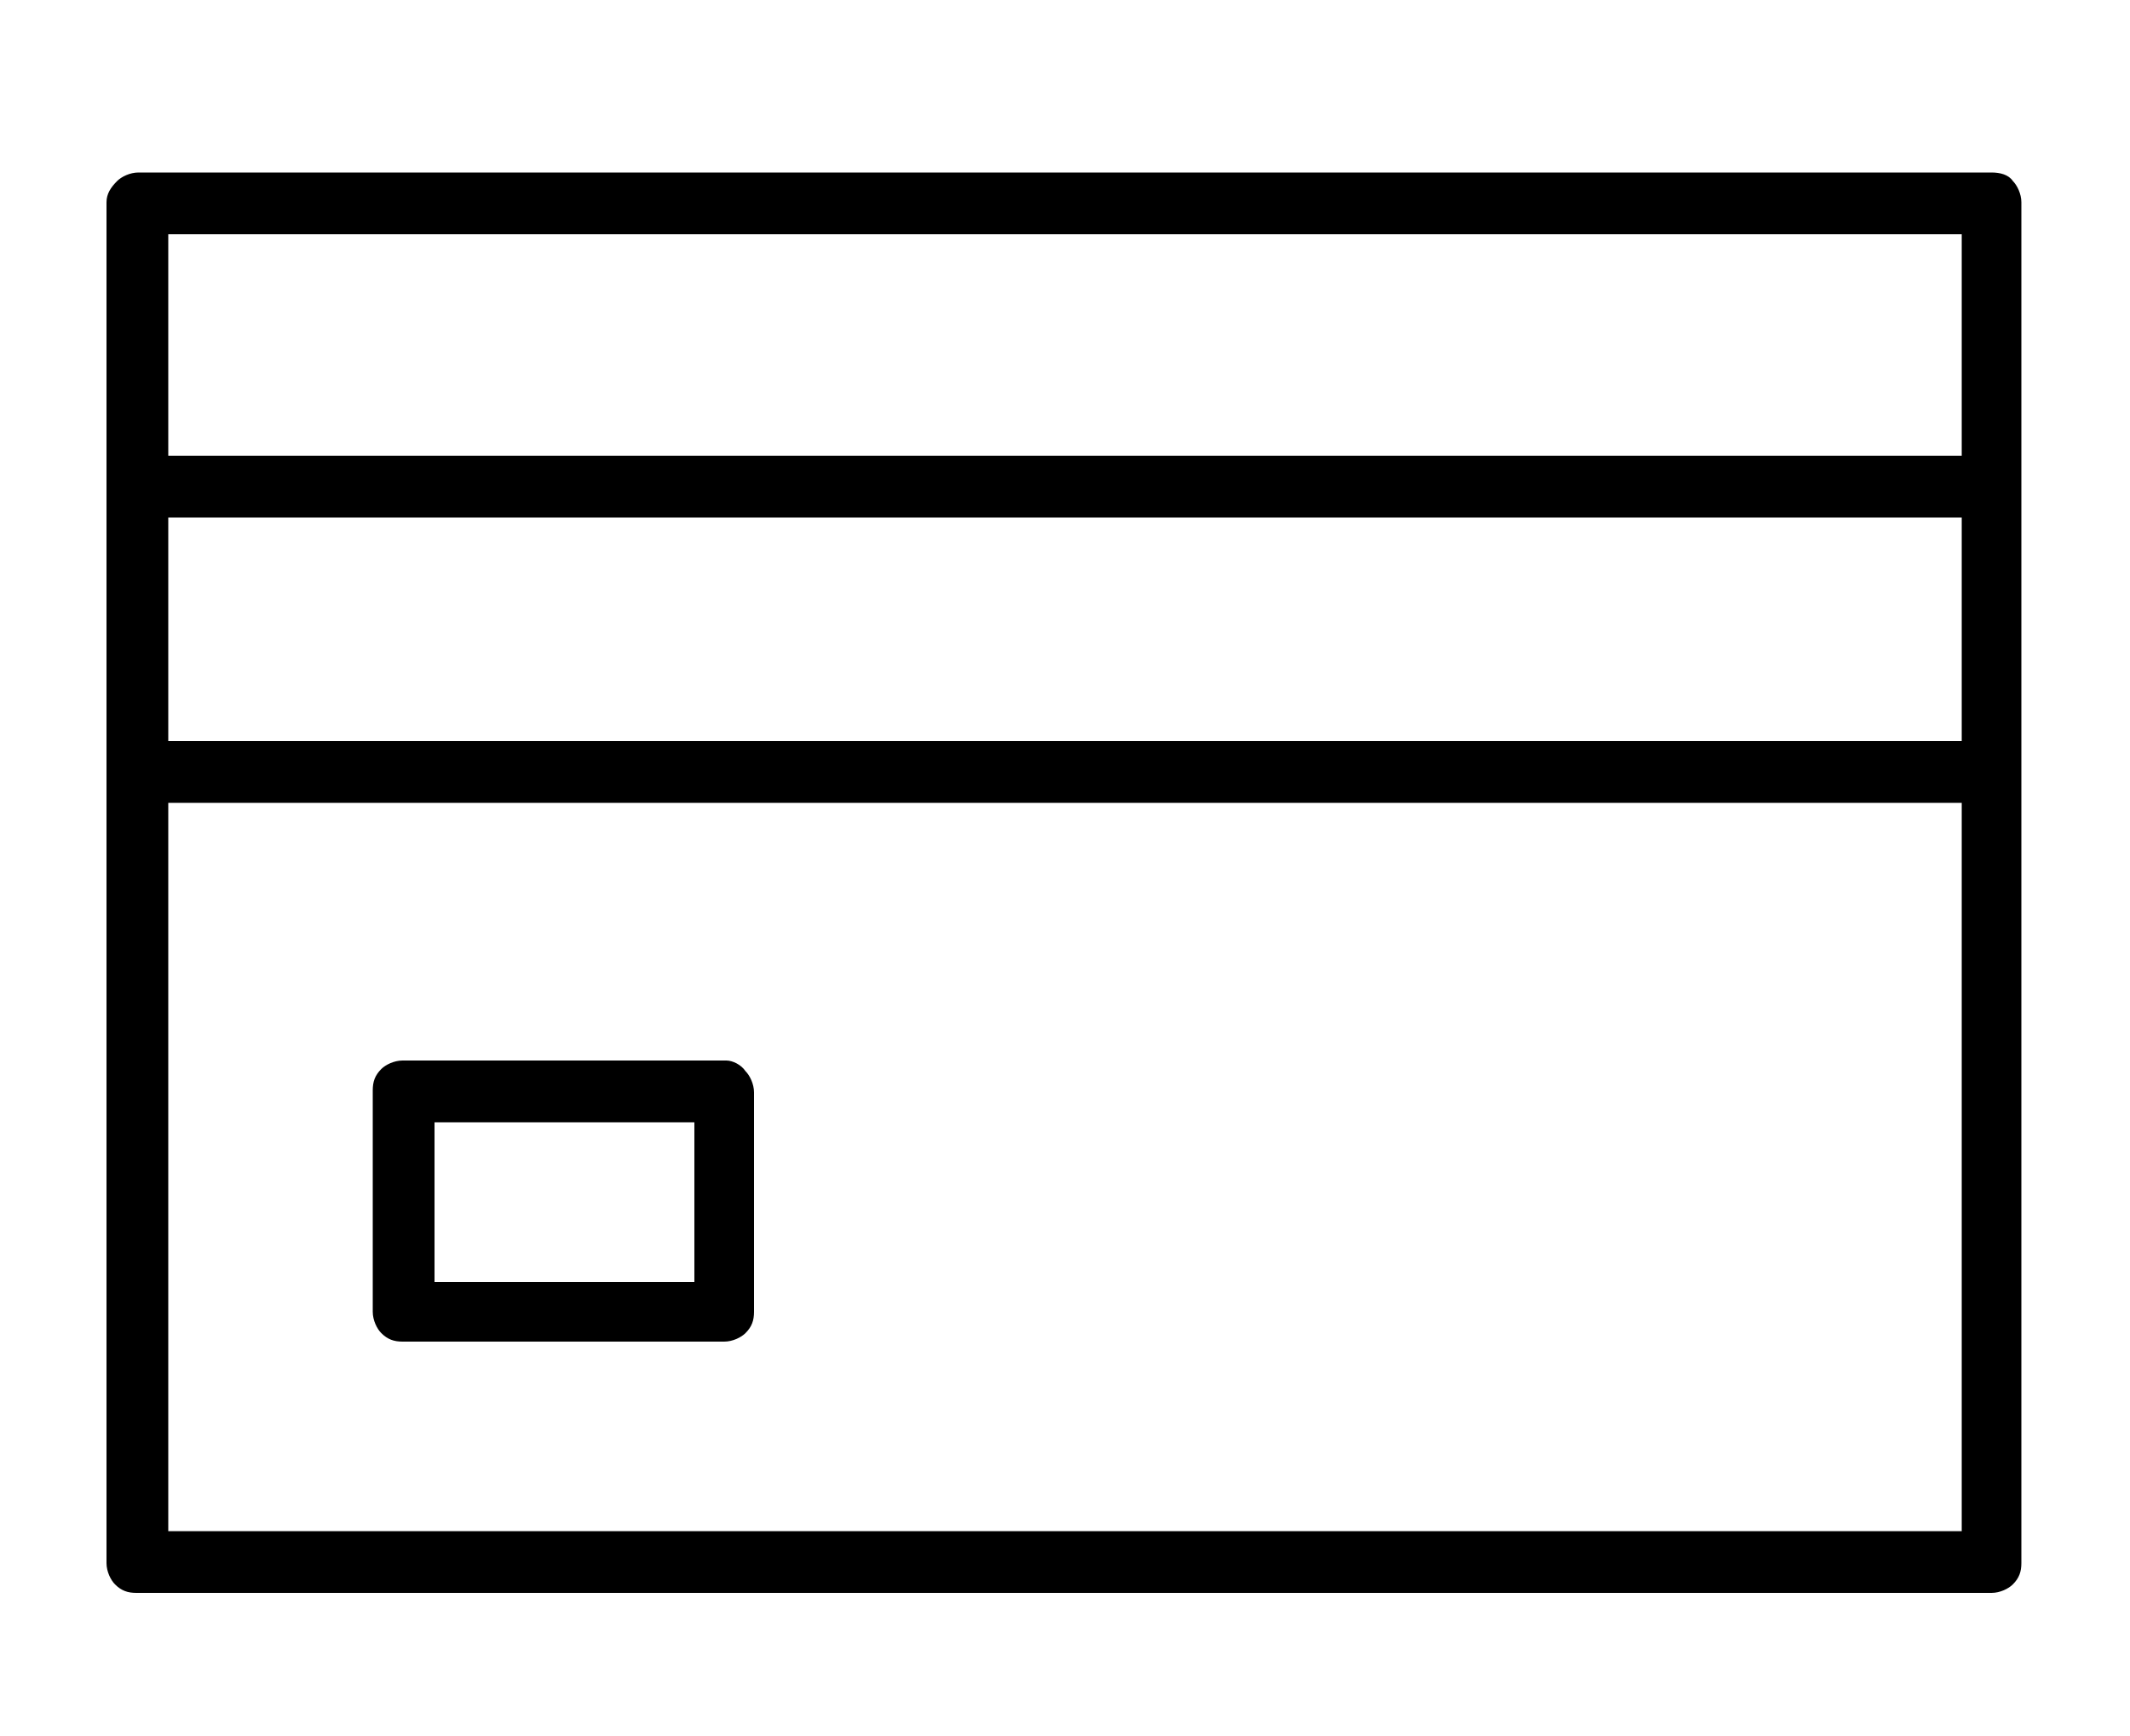
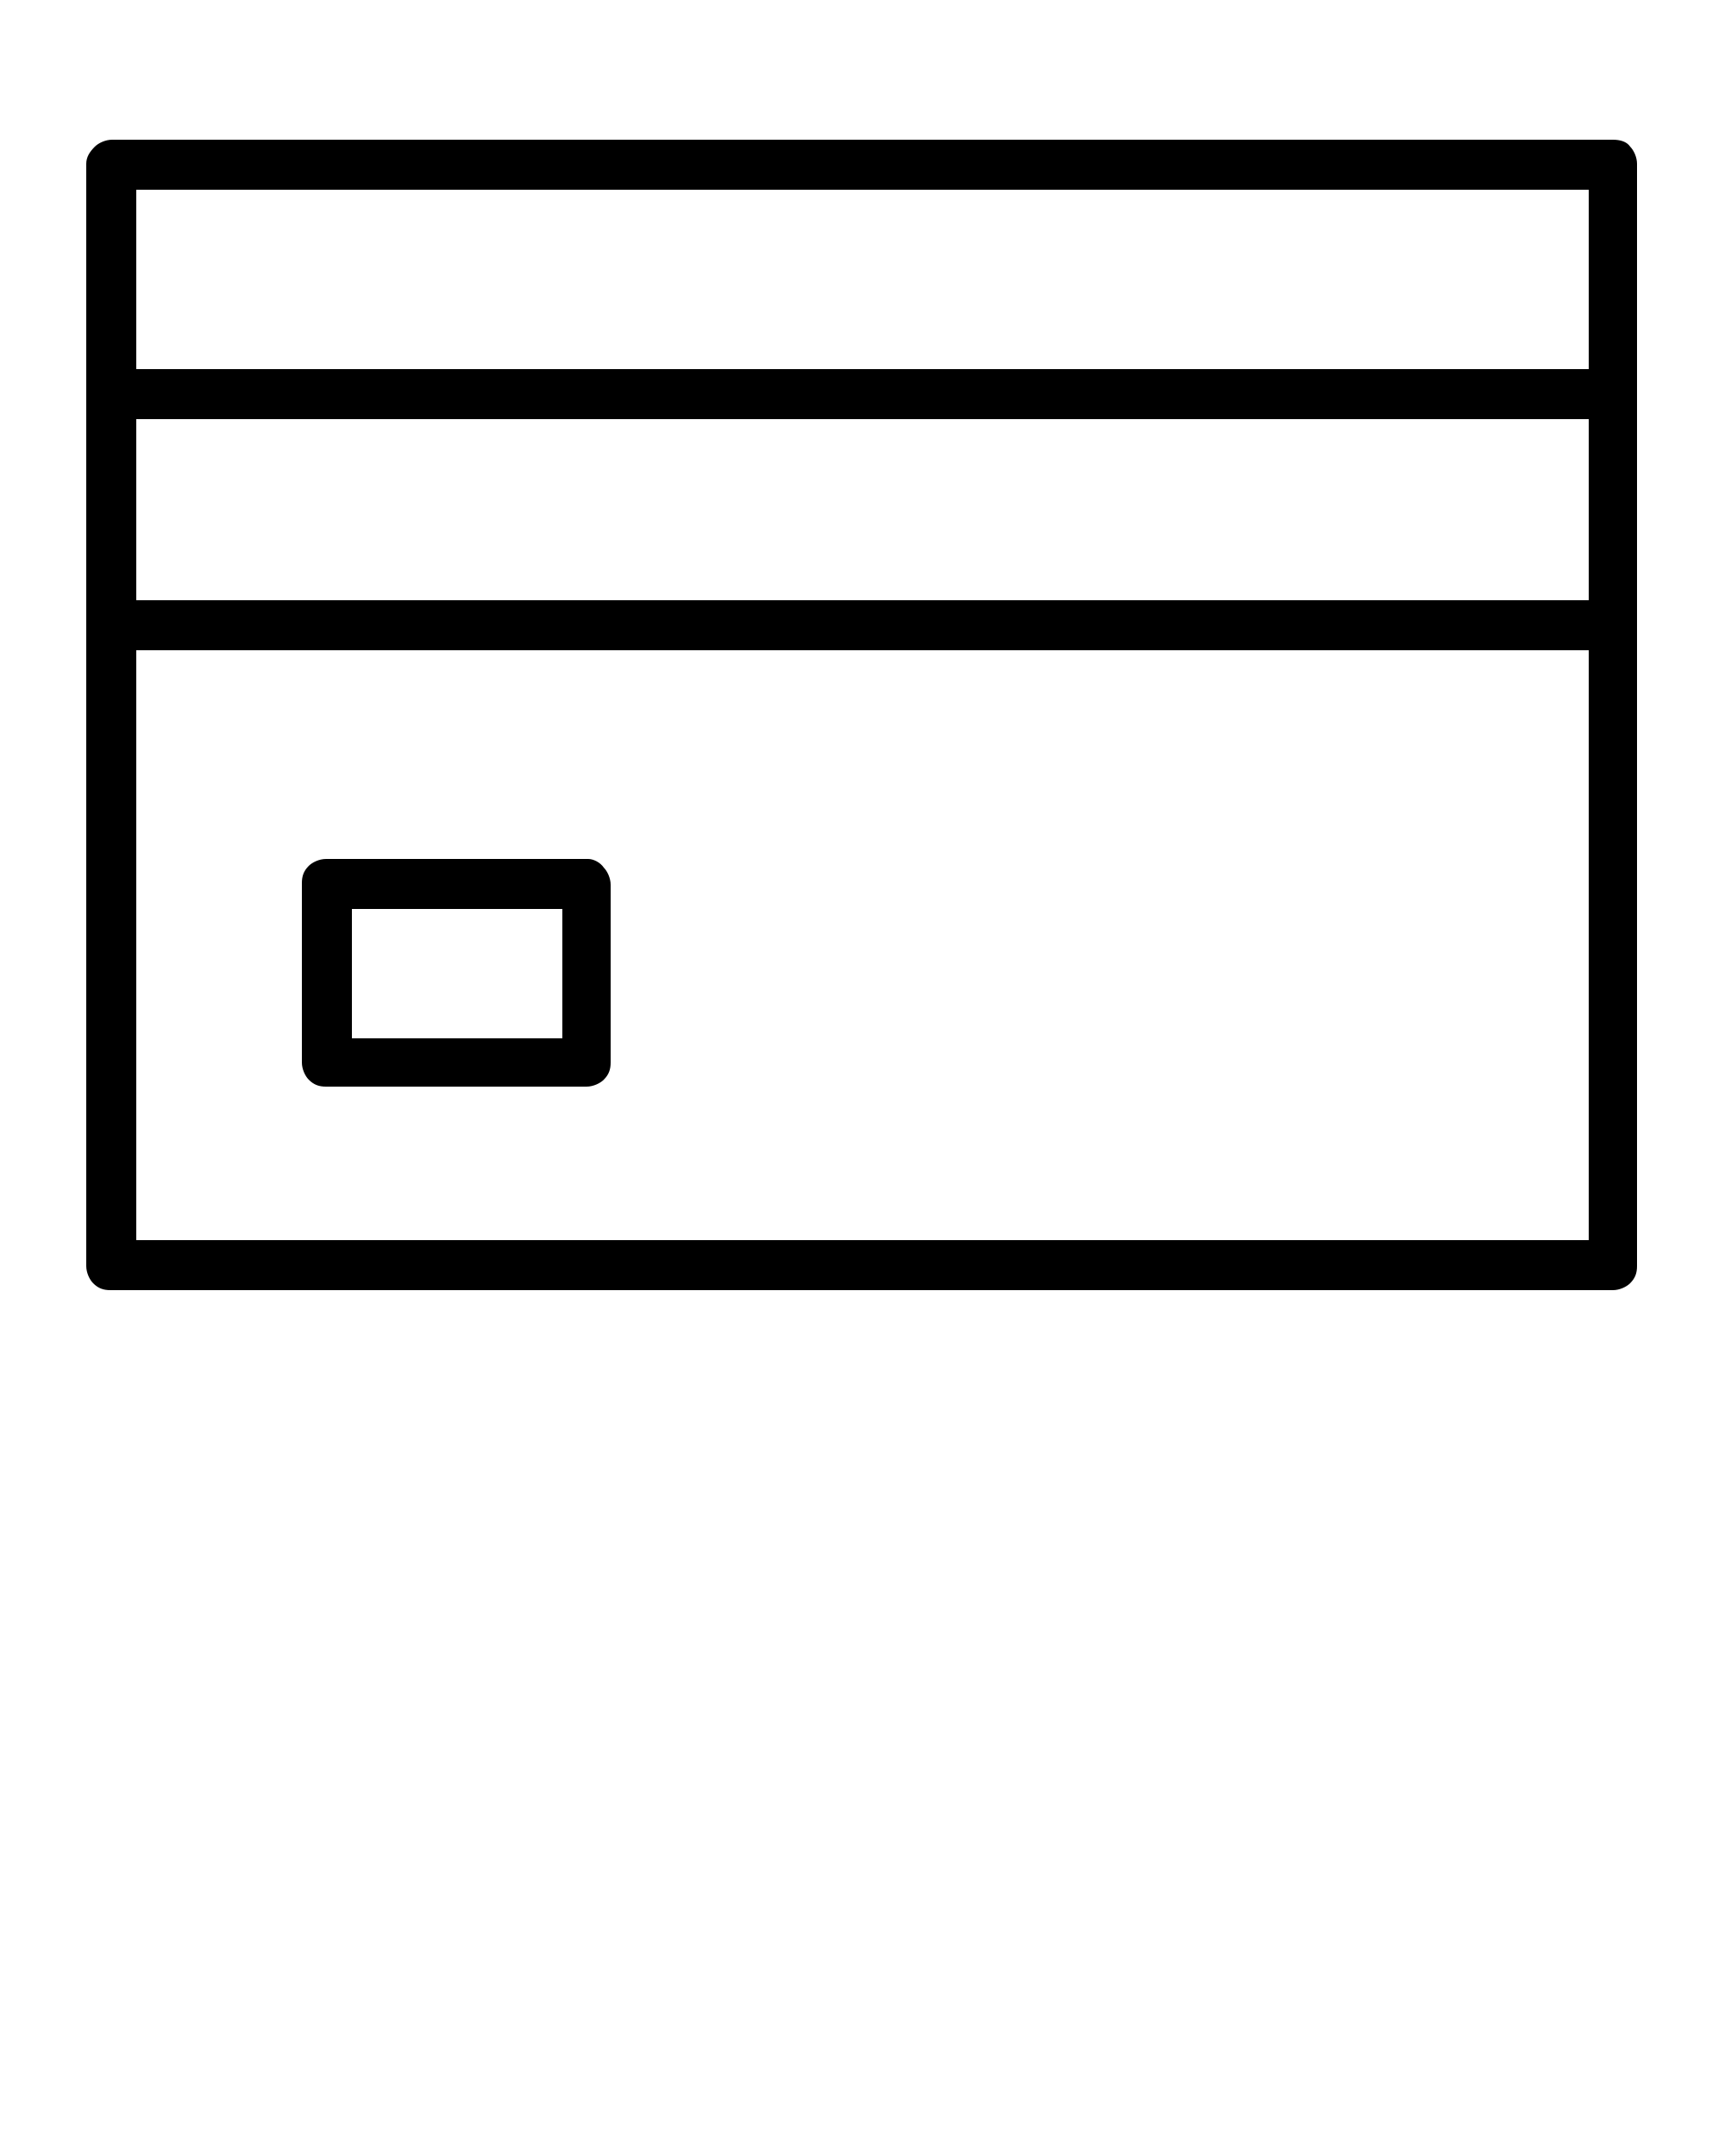
- <svg xmlns="http://www.w3.org/2000/svg" version="1.1" id="Layer_1" x="0px" y="0px" viewBox="0 0 100 81.5" style="enable-background:new 0 0 100 81.5;" xml:space="preserve">
+ <svg xmlns="http://www.w3.org/2000/svg" version="1.1" id="Layer_1" x="0px" y="0px" viewBox="0 0 100 125" style="enable-background:new 0 0 100 125;" xml:space="preserve">
  <g>
    <path d="M93.5,8.1H6.5c-0.4,0-0.8,0.2-1,0.4C5.2,8.8,5,9.1,5,9.5v63.9c0,0.4,0.2,0.8,0.4,1c0.3,0.3,0.6,0.4,1,0.4h87.1   c0.4,0,0.8-0.2,1-0.4c0.3-0.3,0.4-0.6,0.4-1V9.5c0-0.4-0.2-0.8-0.4-1C94.3,8.2,93.9,8.1,93.5,8.1z M7.9,24.3h84.2v10.5H7.9V24.3z    M92.1,21.4H7.9V11h84.2L92.1,21.4L92.1,21.4z M7.9,71.9V37.7h84.2v34.2H7.9z" />
    <path d="M34.1,49.8H18.9c-0.4,0-0.8,0.2-1,0.4c-0.3,0.3-0.4,0.6-0.4,1v10.4c0,0.4,0.2,0.8,0.4,1c0.3,0.3,0.6,0.4,1,0.4h15.1   c0.4,0,0.8-0.2,1-0.4c0.3-0.3,0.4-0.6,0.4-1V51.3c0-0.4-0.2-0.8-0.4-1C34.8,50,34.4,49.8,34.1,49.8z M20.4,60.2v-7.5h12.2v7.5H20.4   z" />
  </g>
</svg>
